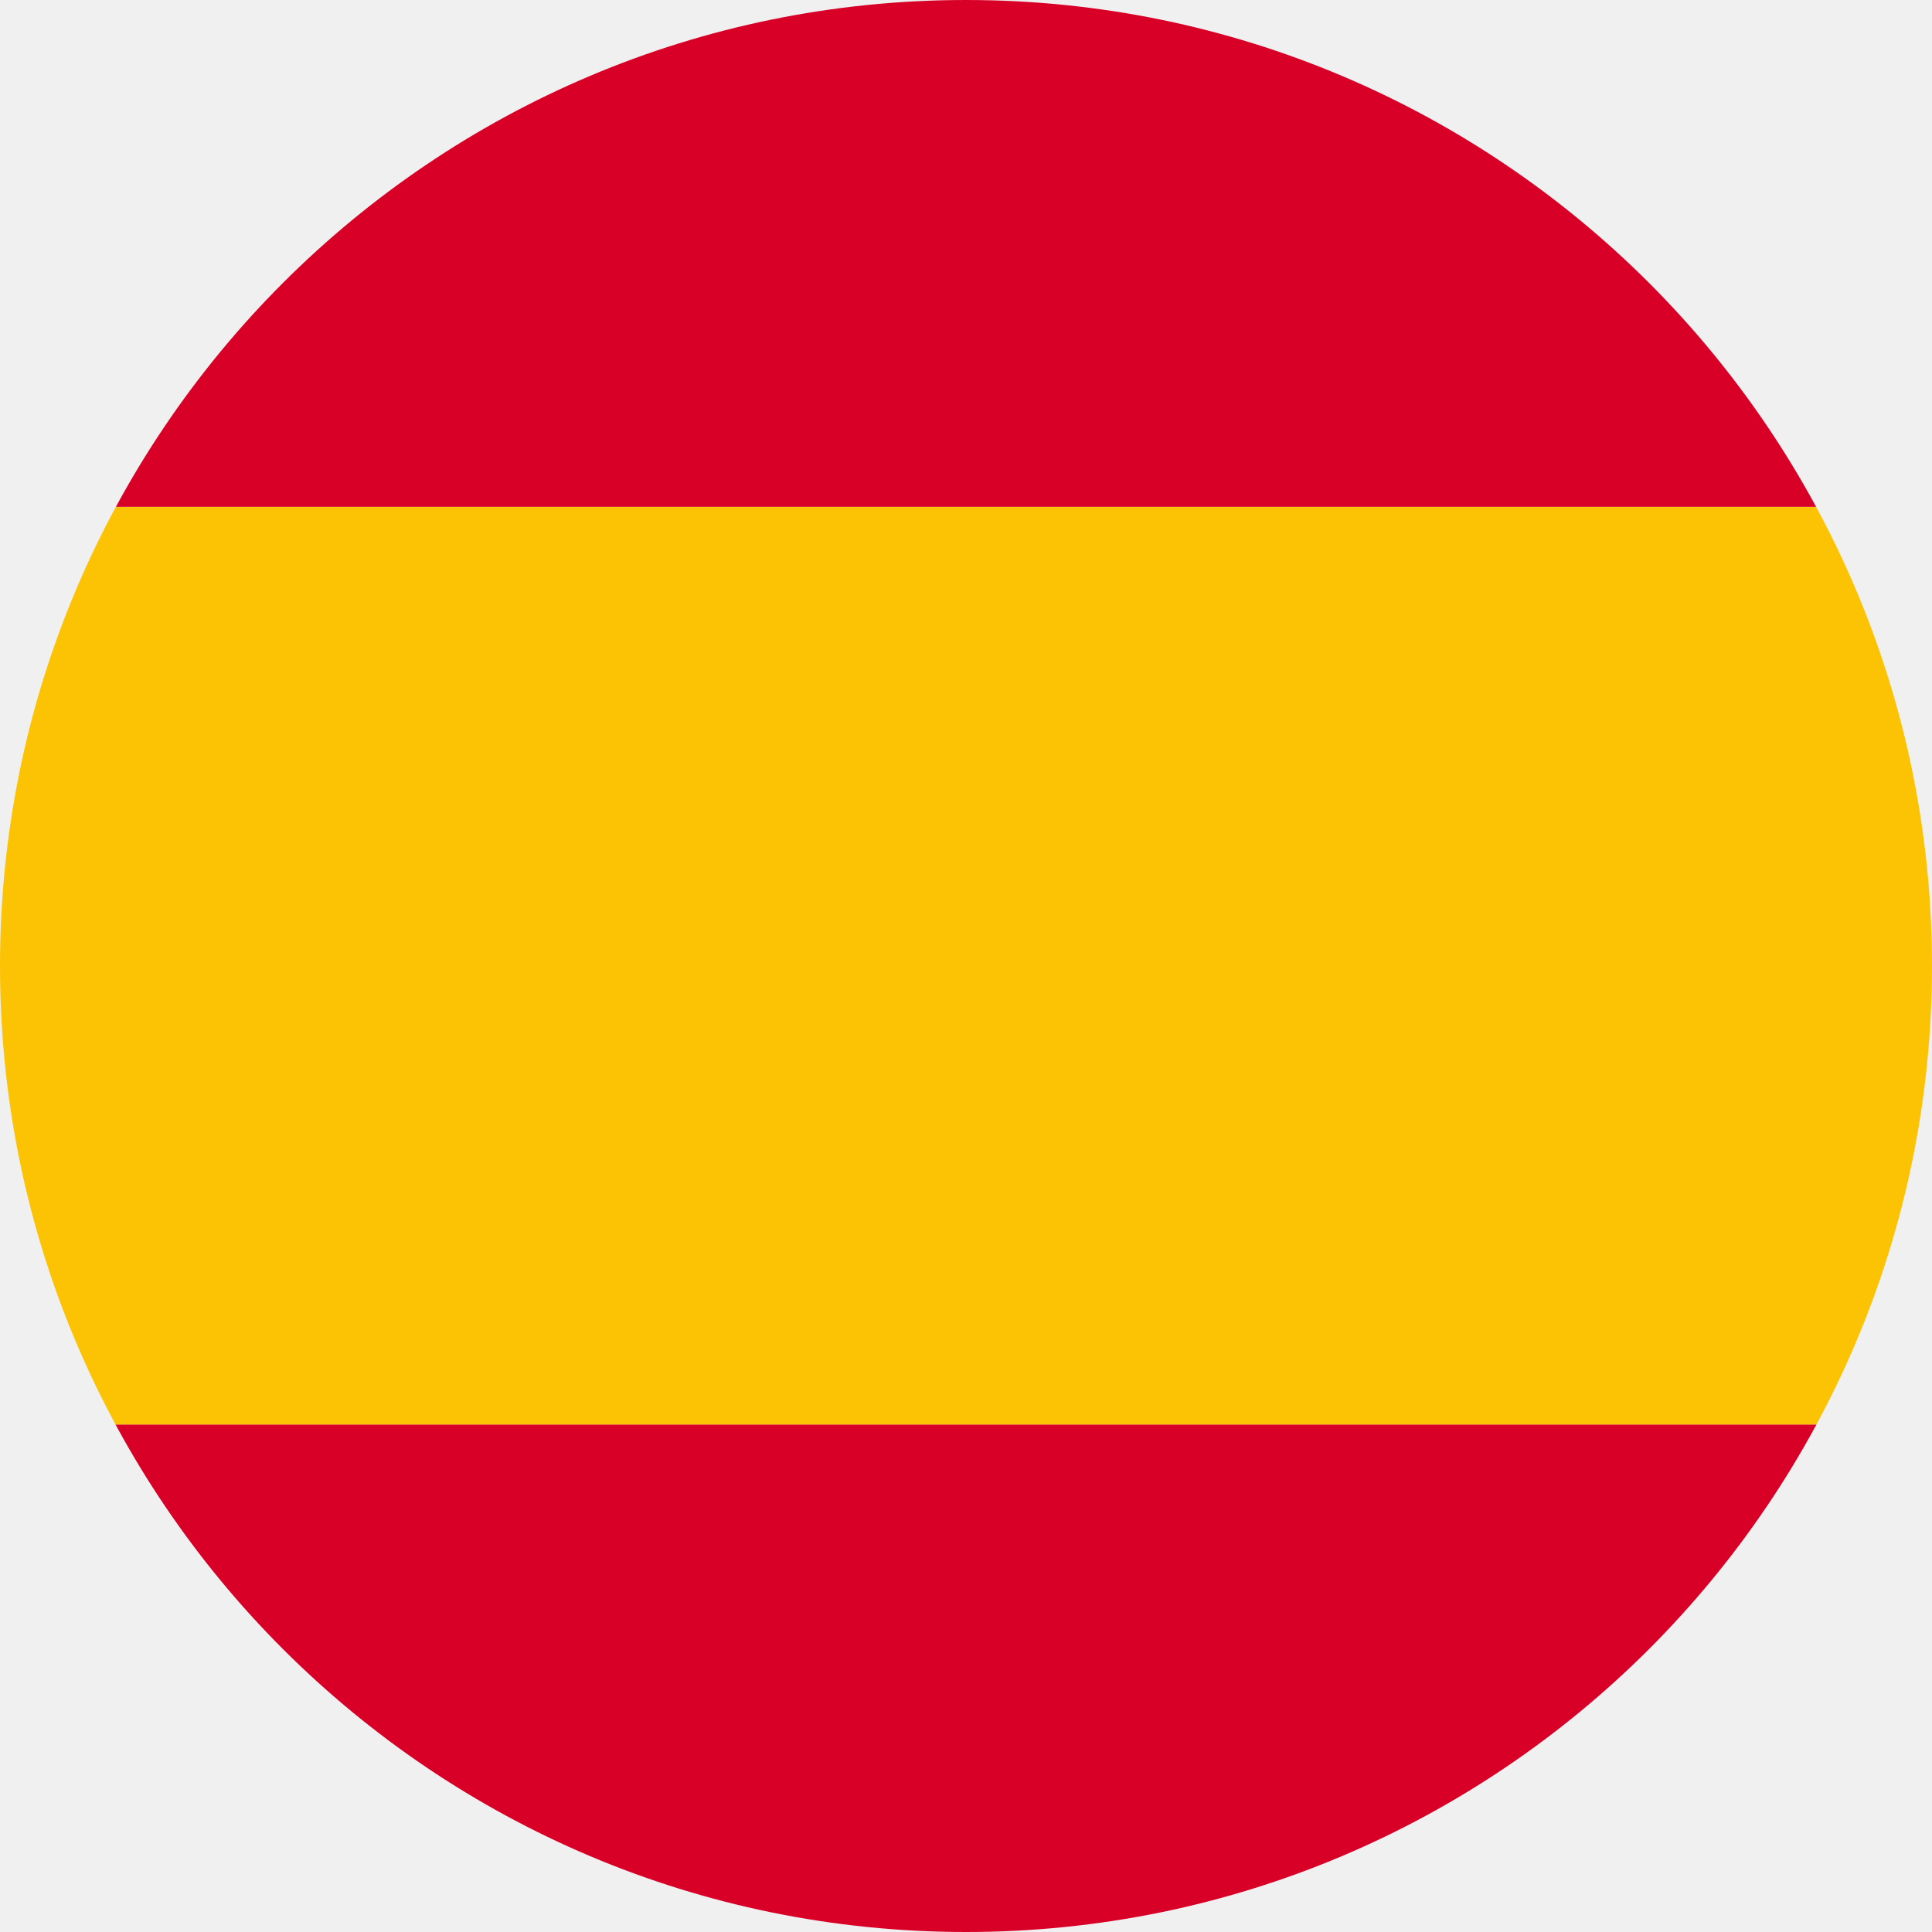
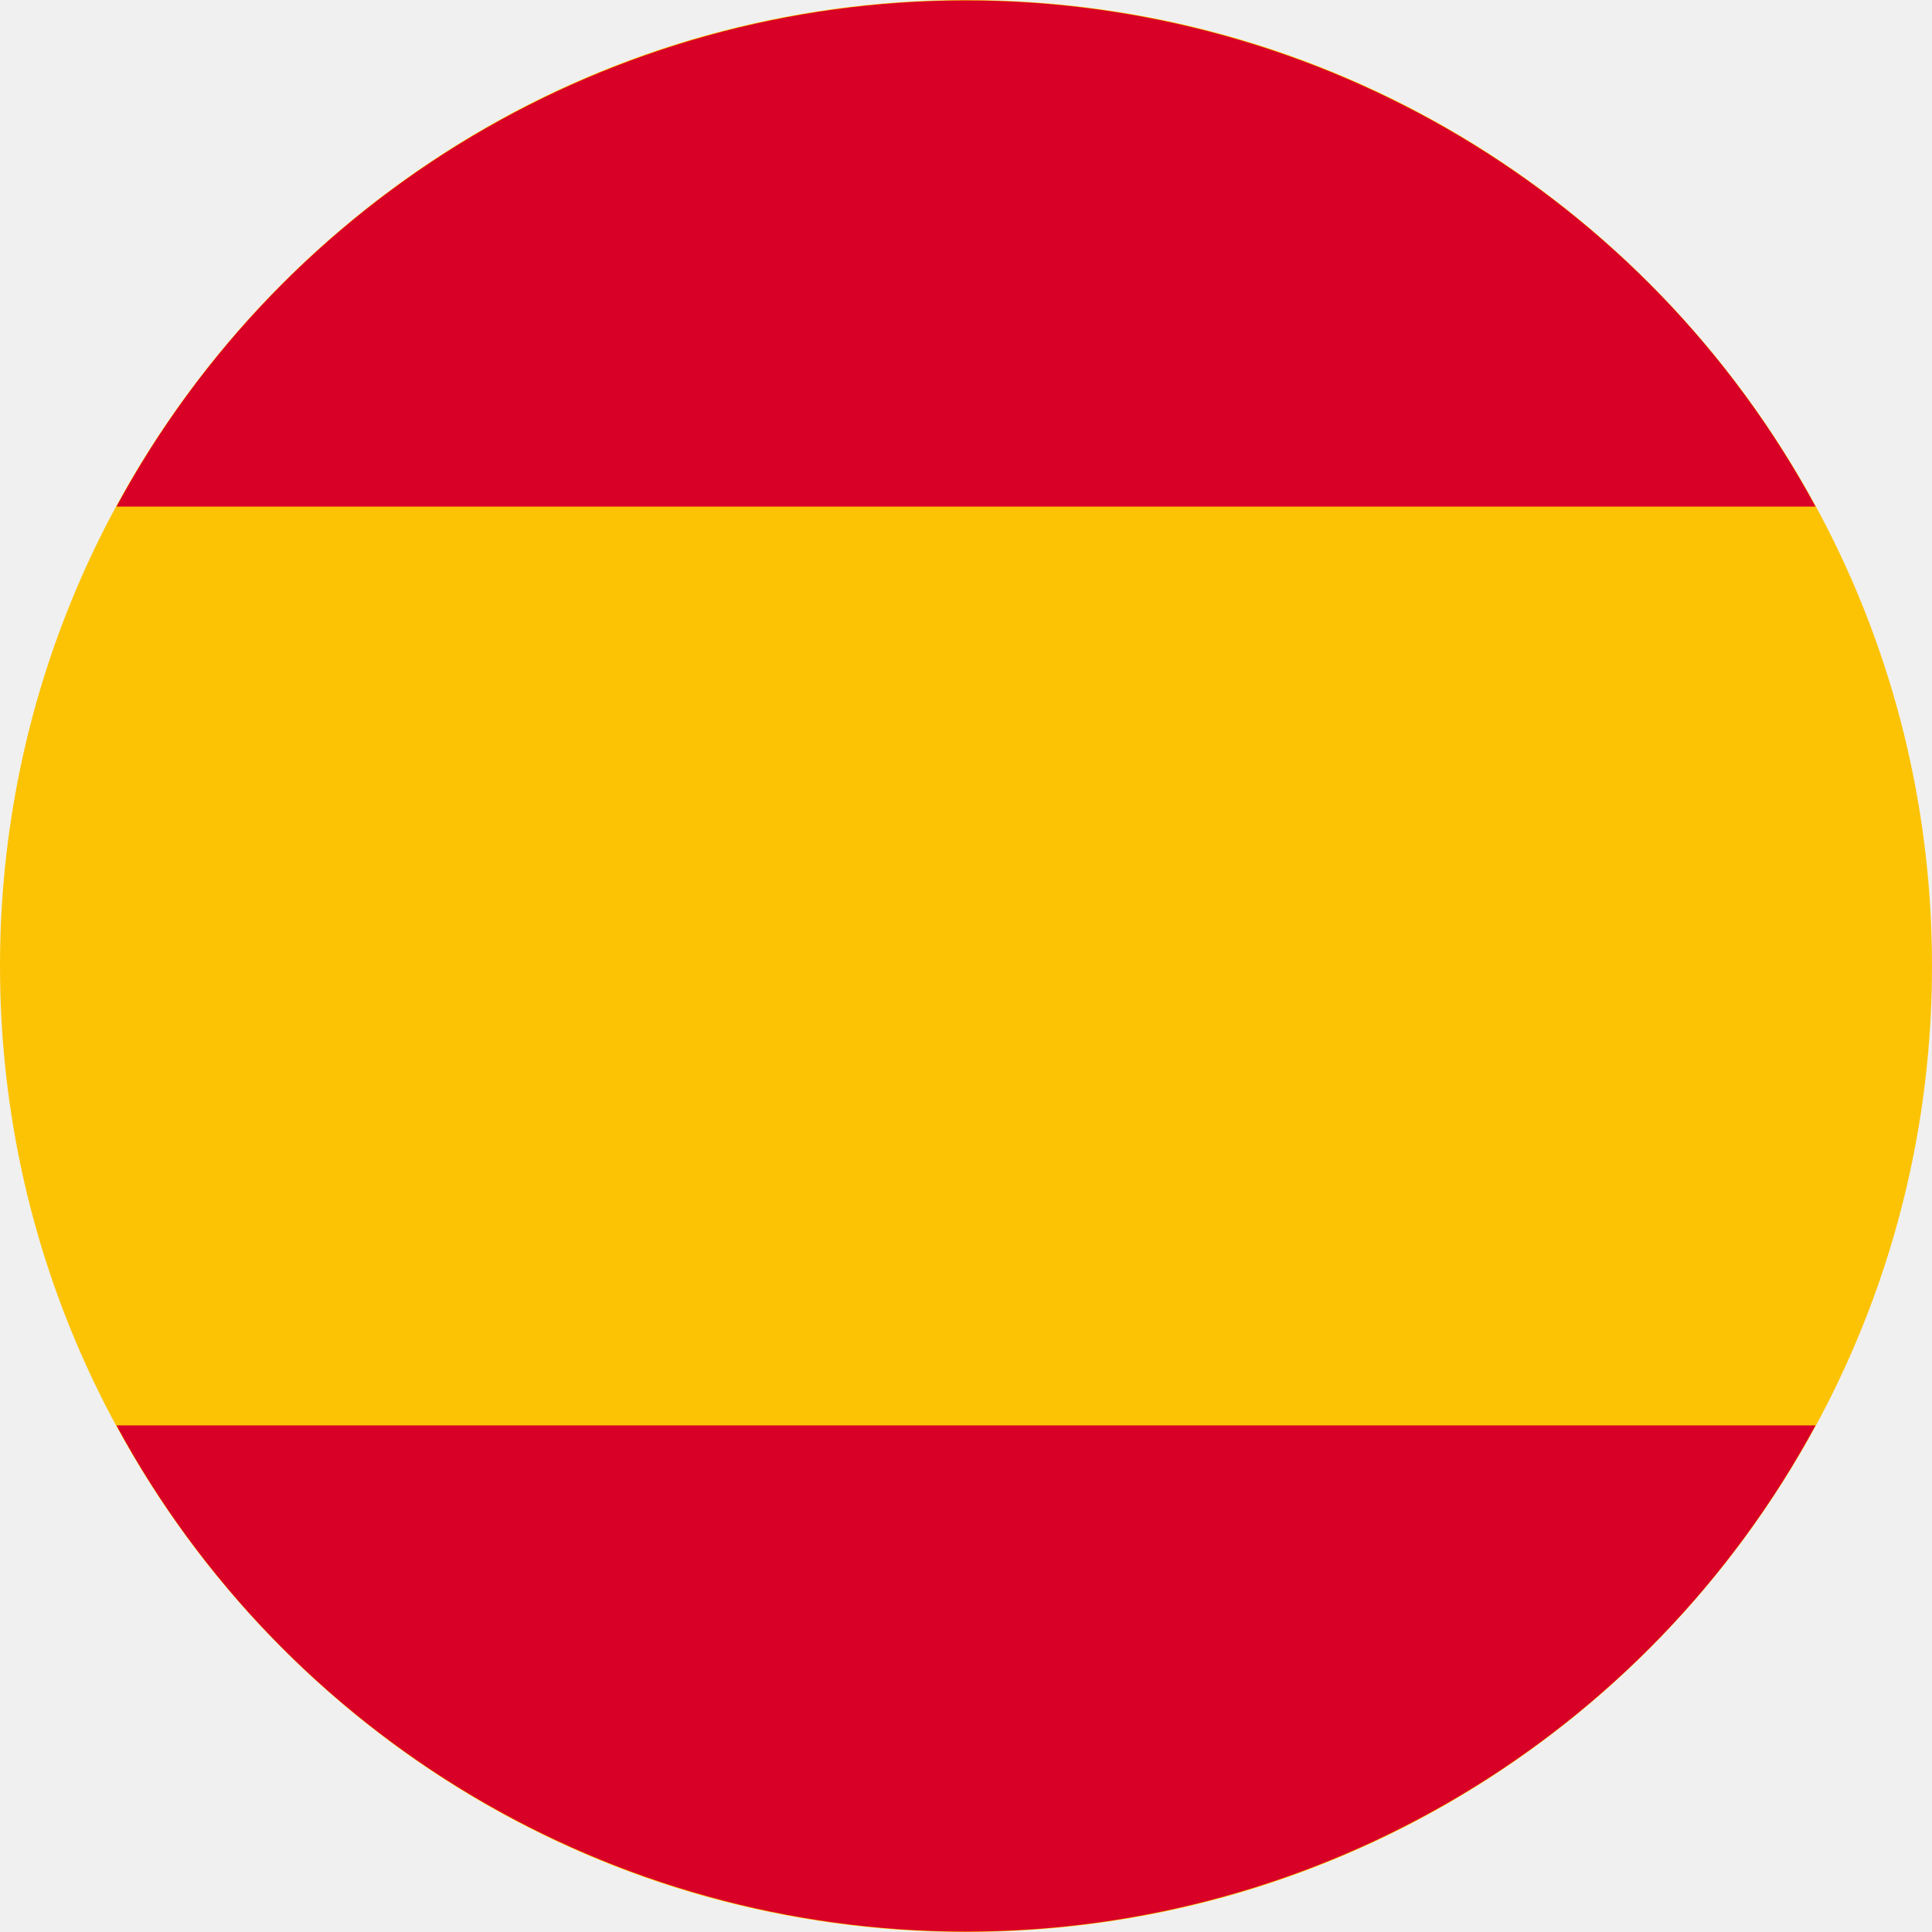
- <svg xmlns="http://www.w3.org/2000/svg" fill="none" viewBox="0 0 18 18">
-   <mask id="a" width="18" height="18" x="0" y="0" maskUnits="userSpaceOnUse" style="mask-type:luminance">
-     <path fill="#fff" d="M9 0a9 9 0 1 1 0 18A9 9 0 0 1 9 0Z" />
-   </mask>
-   <g mask="url(#a)">
-     <path fill="#FCC305" d="M-4.494 4.723h27.002v8.551H-4.494V4.723Z" />
-     <path fill="#D80027" d="M-4.494-.004h27.001v4.726H-4.494V-.004Z" />
-     <path fill="#D80027" d="M-4.494 13.273h27.001V18H-4.494v-4.726Z" />
-   </g>
+ <svg xmlns="http://www.w3.org/2000/svg" fill="none" viewBox="0 0 36 36">
+   <path fill="#fcc305" d="M18 36a18 18 0 1 0 0-36 18 18 0 0 0 0 36" />
+   <path fill="#d80027" d="M2.17 9.44A18 18 0 0 1 33.83 9.44zM2.17 26.56A18 18 0 0 0 33.83 26.56z" />
</svg>
